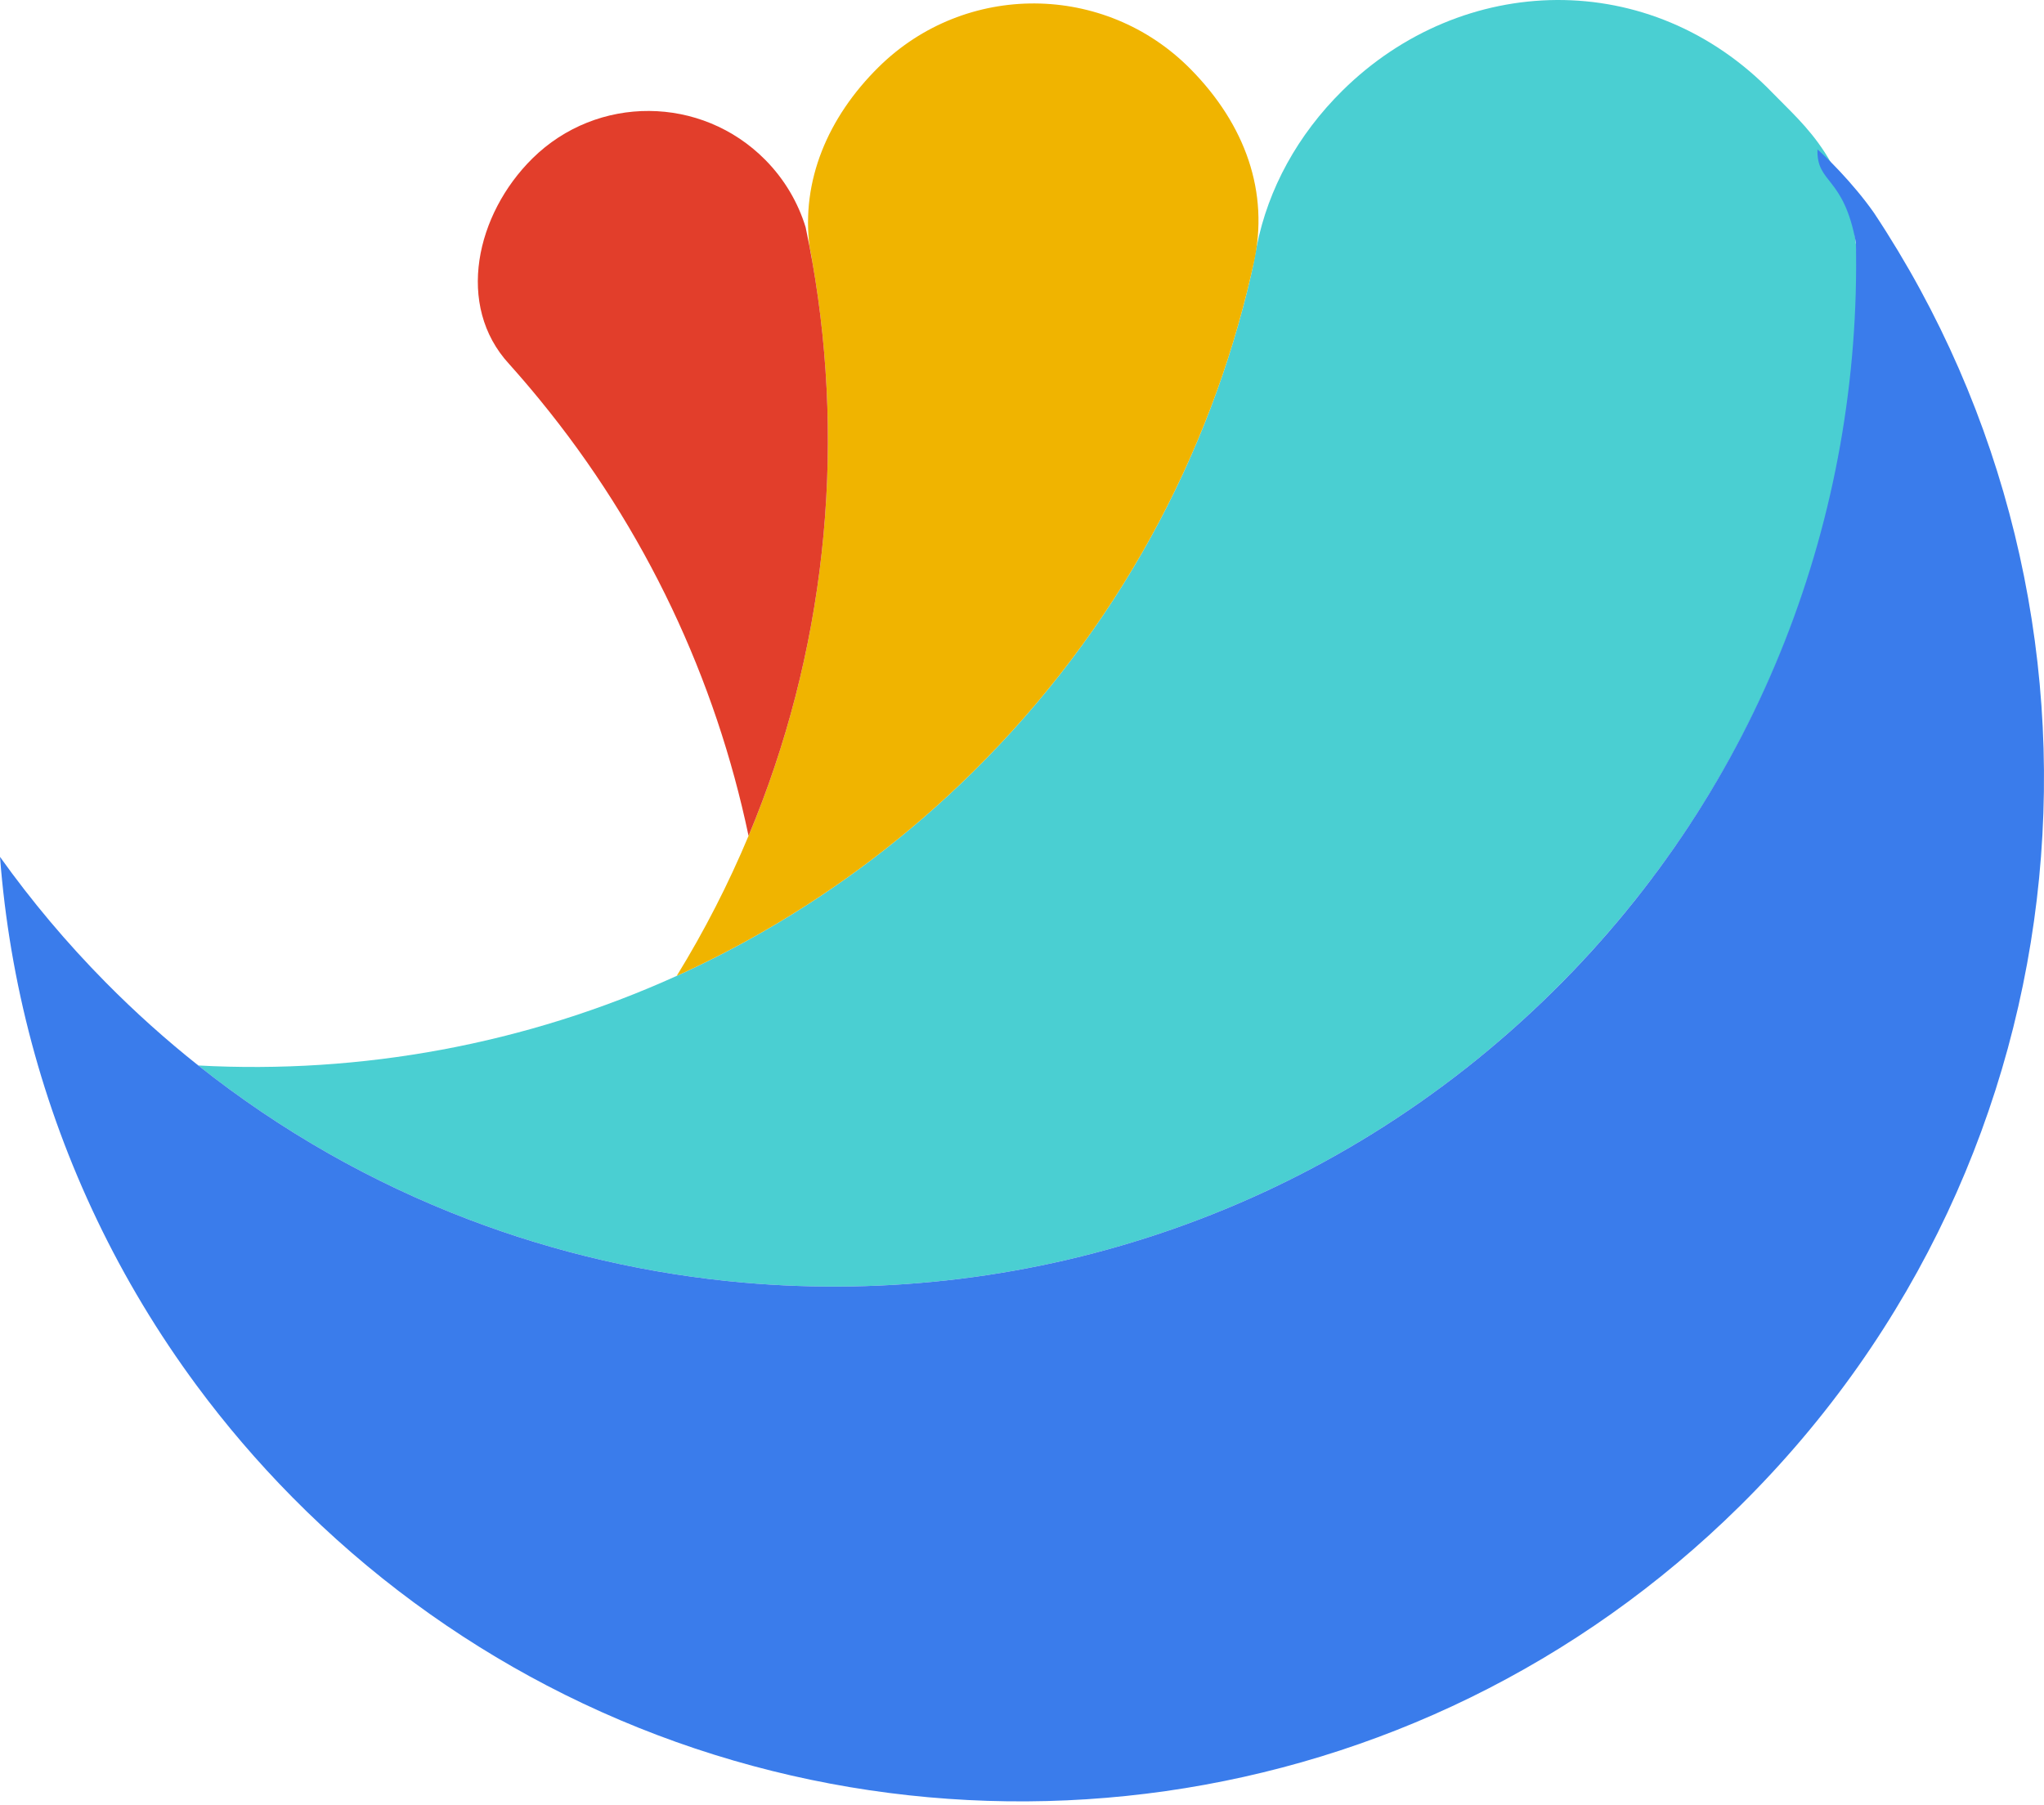
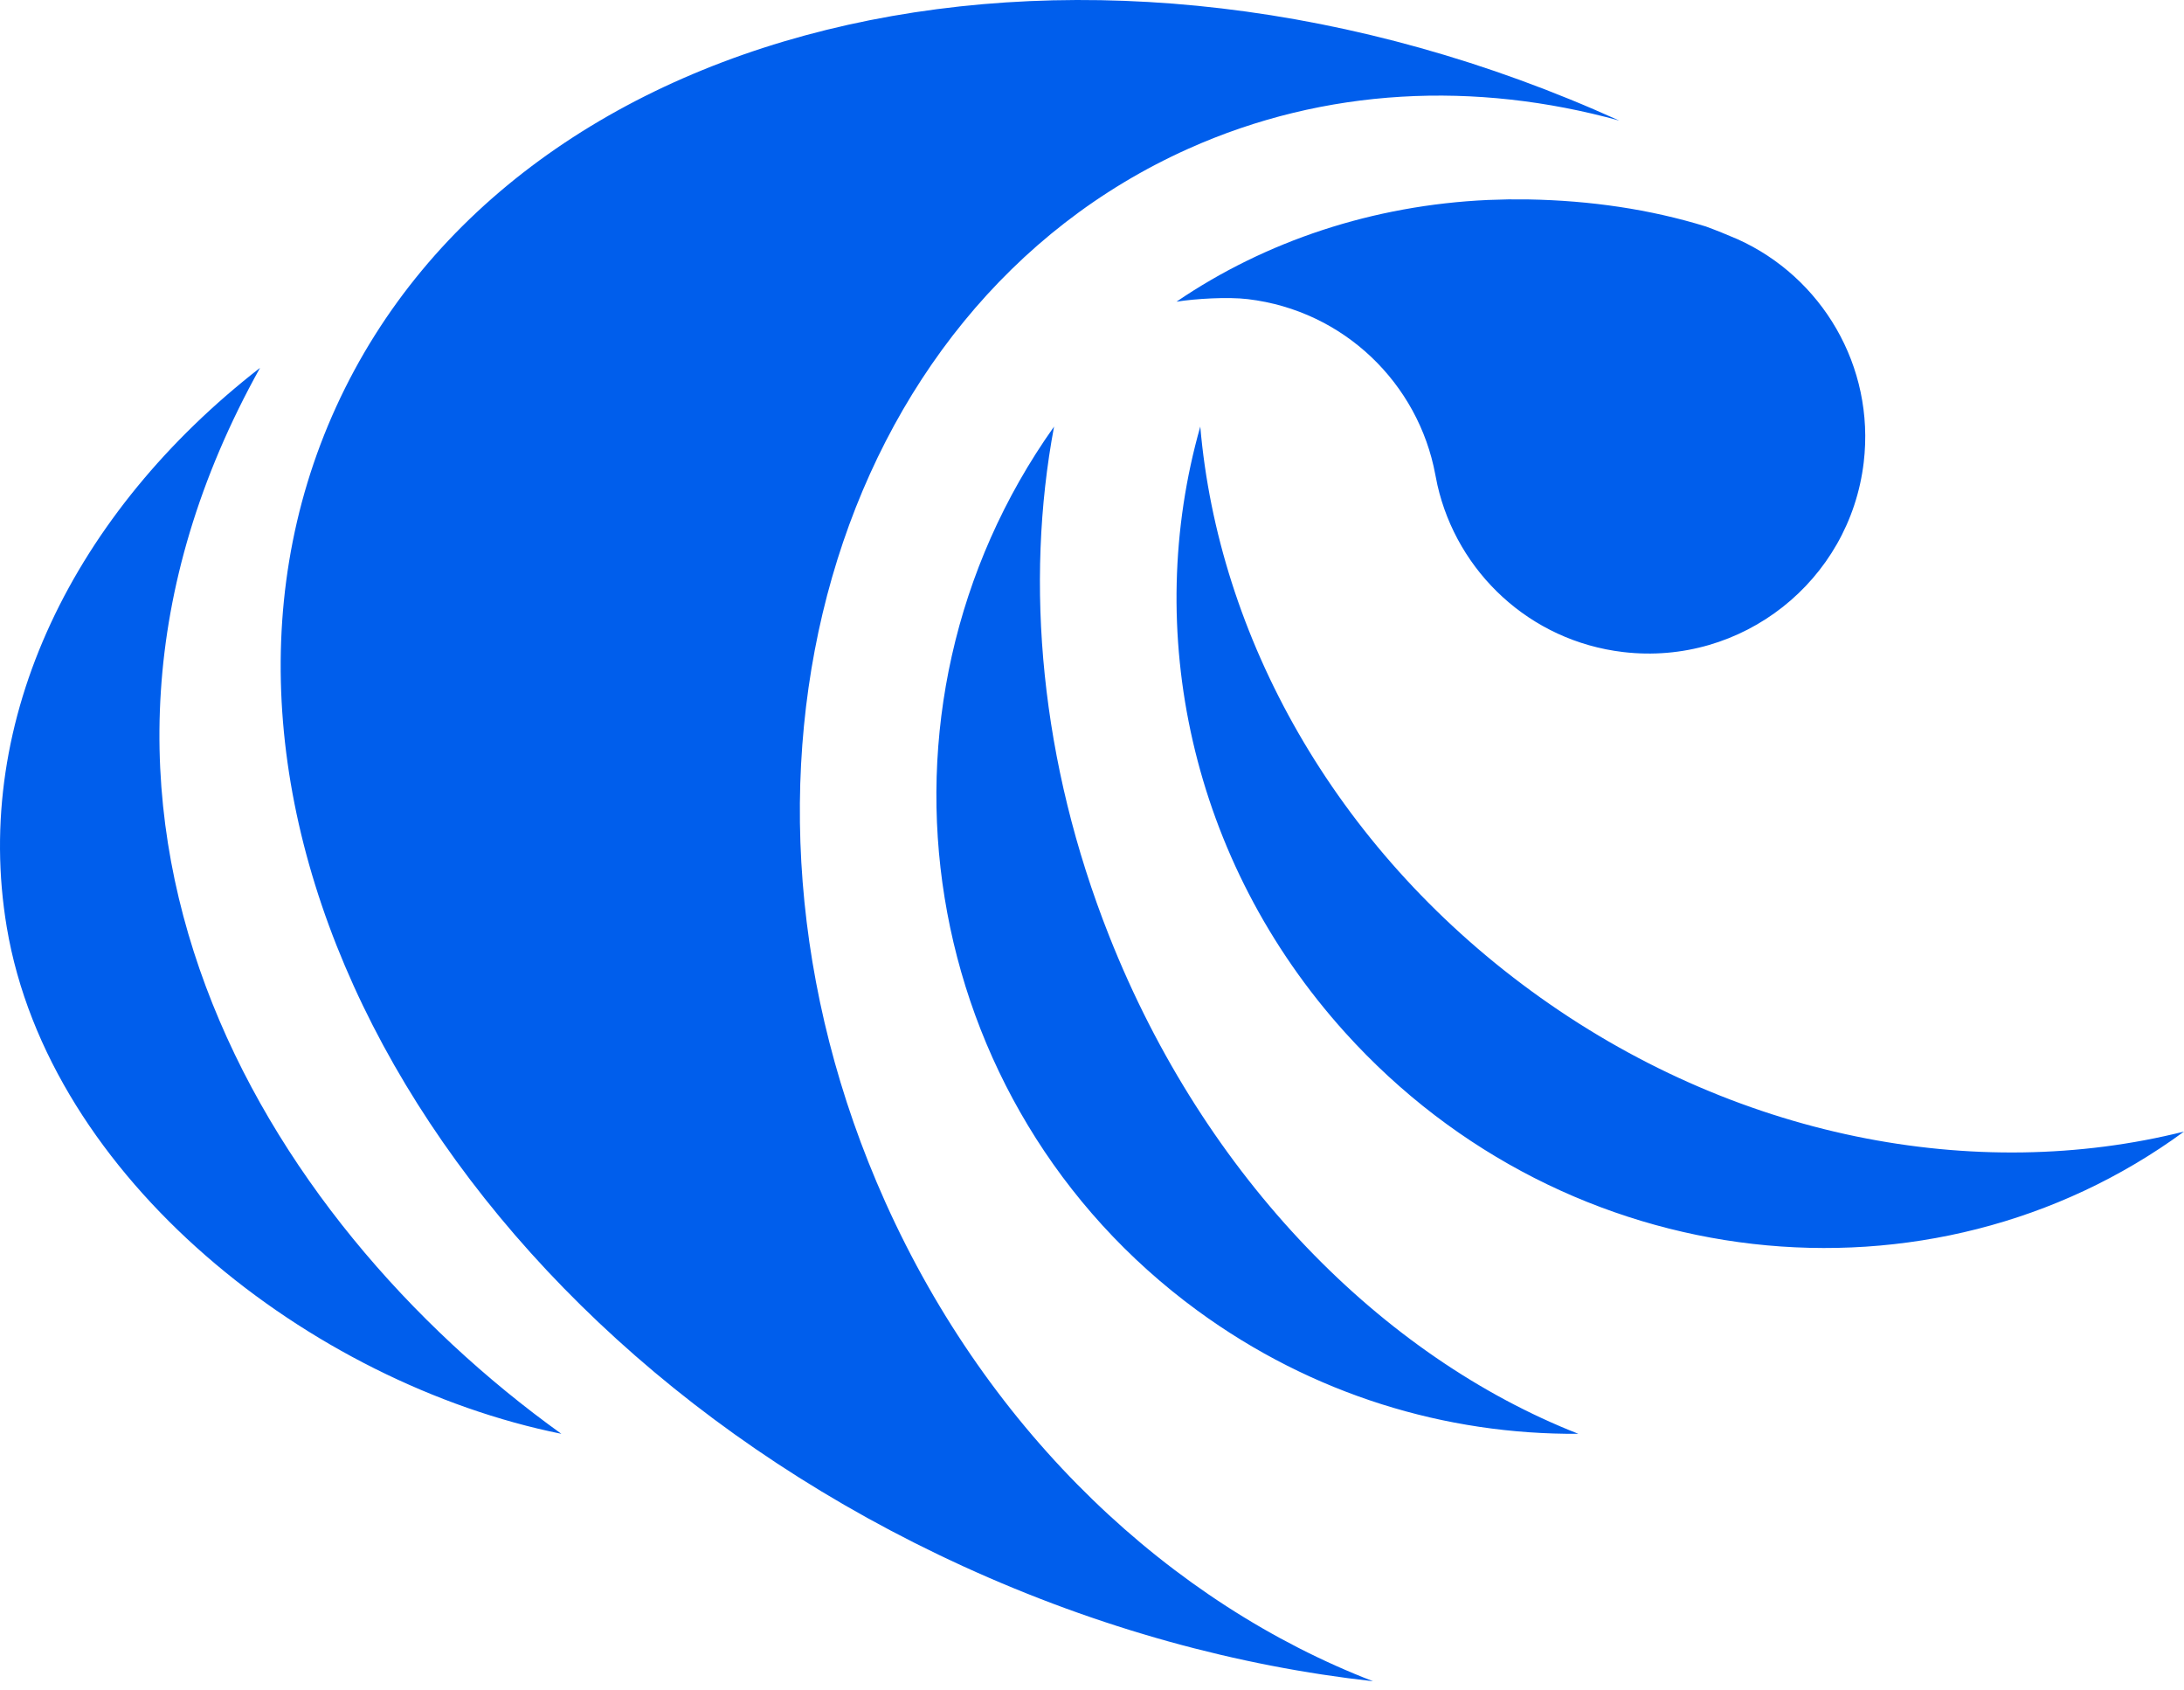
- <svg xmlns="http://www.w3.org/2000/svg" width="256px" height="226px" viewBox="0 0 256 226" version="1.1" preserveAspectRatio="xMidYMid">
+ <svg xmlns="http://www.w3.org/2000/svg" width="256px" height="198px" viewBox="0 0 256 198" version="1.1" preserveAspectRatio="xMidYMid">
  <g>
-     <path d="M84.756,122.242 C88.466,120.557 92.112,118.691 95.68,116.635 C105.034,111.252 113.858,104.592 121.896,96.651 C139.865,78.897 151.487,57.145 156.738,34.218 C157.019,32.992 157.154,32.085 157.402,30.833 C158.841,23.633 162.521,16.896 168.139,11.345 C183.112,-3.449 206.724,-4.222 222.041,11.673 C225.882,15.659 232.021,20.424 232.624,32.85 C232.633,38.103 232.316,43.36 231.676,48.587 C228.301,76.265 215.908,103.042 194.533,124.16 C166.641,151.719 129.298,163.863 93.078,160.66 C81.355,159.621 69.751,156.975 58.622,152.727 C46.66,148.161 35.25,141.736 24.832,133.464 C45.212,134.568 65.811,130.827 84.756,122.242" fill="#4ACFD2" />
-     <path d="M110.04,8.404 C120.891,-2.316 138.375,-2.211 149.096,8.64 C155.963,15.592 159.012,24.099 157.018,32.973 L156.739,34.219 C151.487,57.145 139.866,78.897 121.896,96.651 C113.859,104.593 105.033,111.252 95.679,116.635 C92.111,118.691 88.466,120.557 84.756,122.242 C88.235,116.586 91.231,110.72 93.753,104.699 C103.309,81.871 105.976,56.828 101.732,32.754 C101.701,32.396 101.402,30.951 101.402,30.951 C100.323,22.686 103.653,14.715 110.04,8.404" fill="#F0B400" />
-     <path d="M95.853,20.03 C98.276,22.483 99.955,25.386 100.901,28.468 C101.203,29.892 101.479,31.324 101.733,32.754 C105.977,56.828 103.31,81.871 93.752,104.701 C89.642,85.124 80.917,66.319 67.559,50.024 C66.341,48.531 65.075,47.059 63.778,45.61 C57.008,38.273 59.633,26.812 66.678,19.852 C74.783,11.844 87.846,11.926 95.853,20.03" fill="#E23E2B" />
-     <path d="M13.247,123.066 C16.944,126.809 20.815,130.273 24.834,133.463 C35.25,141.736 46.66,148.159 58.621,152.726 C69.751,156.977 81.355,159.622 93.077,160.659 C129.299,163.863 166.639,151.72 194.532,124.163 C220.586,98.422 233.134,64.348 232.444,30.412 C230.909,21.984 227.512,23.073 227.628,18.722 C228.436,19.377 232.052,22.87 234.705,26.661 C267.926,76.703 262.241,144.844 217.906,188.648 C177.266,228.799 116.573,236.229 68.508,211.142 C57.006,205.138 46.227,197.277 36.62,187.552 C32.237,183.115 28.245,178.438 24.641,173.566 C14.904,160.401 8.012,145.802 3.96,130.606 C1.921,122.964 0.6,115.171 0,107.334 C3.928,112.838 8.342,118.103 13.247,123.066" fill="#3A7CEB" />
+     <path d="M189.802,14.13 C172.973,9.483 155.365,10.214 139.251,17.449 C97.479,36.202 81.597,91.45 103.769,140.856 C116.017,168.122 137.309,187.905 160.941,197.015 C145.159,195.256 128.862,190.842 112.93,183.556 C50.961,155.228 18.052,94.37 39.411,47.654 C60.72,1.053 127.965,-13.9 189.802,14.13 Z M123.553,49.99 C120.101,68.395 121.943,89.305 130.008,109.669 C141.261,138.114 162.105,159.024 185.007,168.019 C169.506,168.135 153.857,163.455 140.381,153.597 C107.355,129.434 99.937,83.265 123.553,49.99 Z M30.484,43.104 C1.541,95.065 30.7,142.828 65.8,168.021 C36.376,162.079 5.74,138.082 0.794,108.658 C-3.305,84.212 8.744,59.982 30.484,43.104 Z M140.692,49.99 C142.8,74.486 156.309,99.18 179.46,116.108 C203.192,133.467 231.621,138.711 256,132.604 C226.327,154.344 183.709,149.83 157.687,121.02 C139.465,100.84 133.922,73.788 140.692,49.99 Z M176.801,23.363 L179.195,23.37 C186.414,23.503 193.384,24.515 199.956,26.54 C201.217,27.004 202.445,27.502 203.674,28.033 C213.515,32.464 219.788,42.887 218.46,54.172 C216.817,68.096 204.188,78.053 190.264,76.41 C179.302,75.117 170.809,67.027 168.49,56.847 L168.241,55.616 C166.267,44.978 157.571,36.398 146.252,35.053 C143.896,34.771 140.128,35.004 137.905,35.352 C148.343,28.24 160.987,24.036 174.422,23.433 L176.801,23.363 Z" fill="#005EEC" />
  </g>
</svg>
